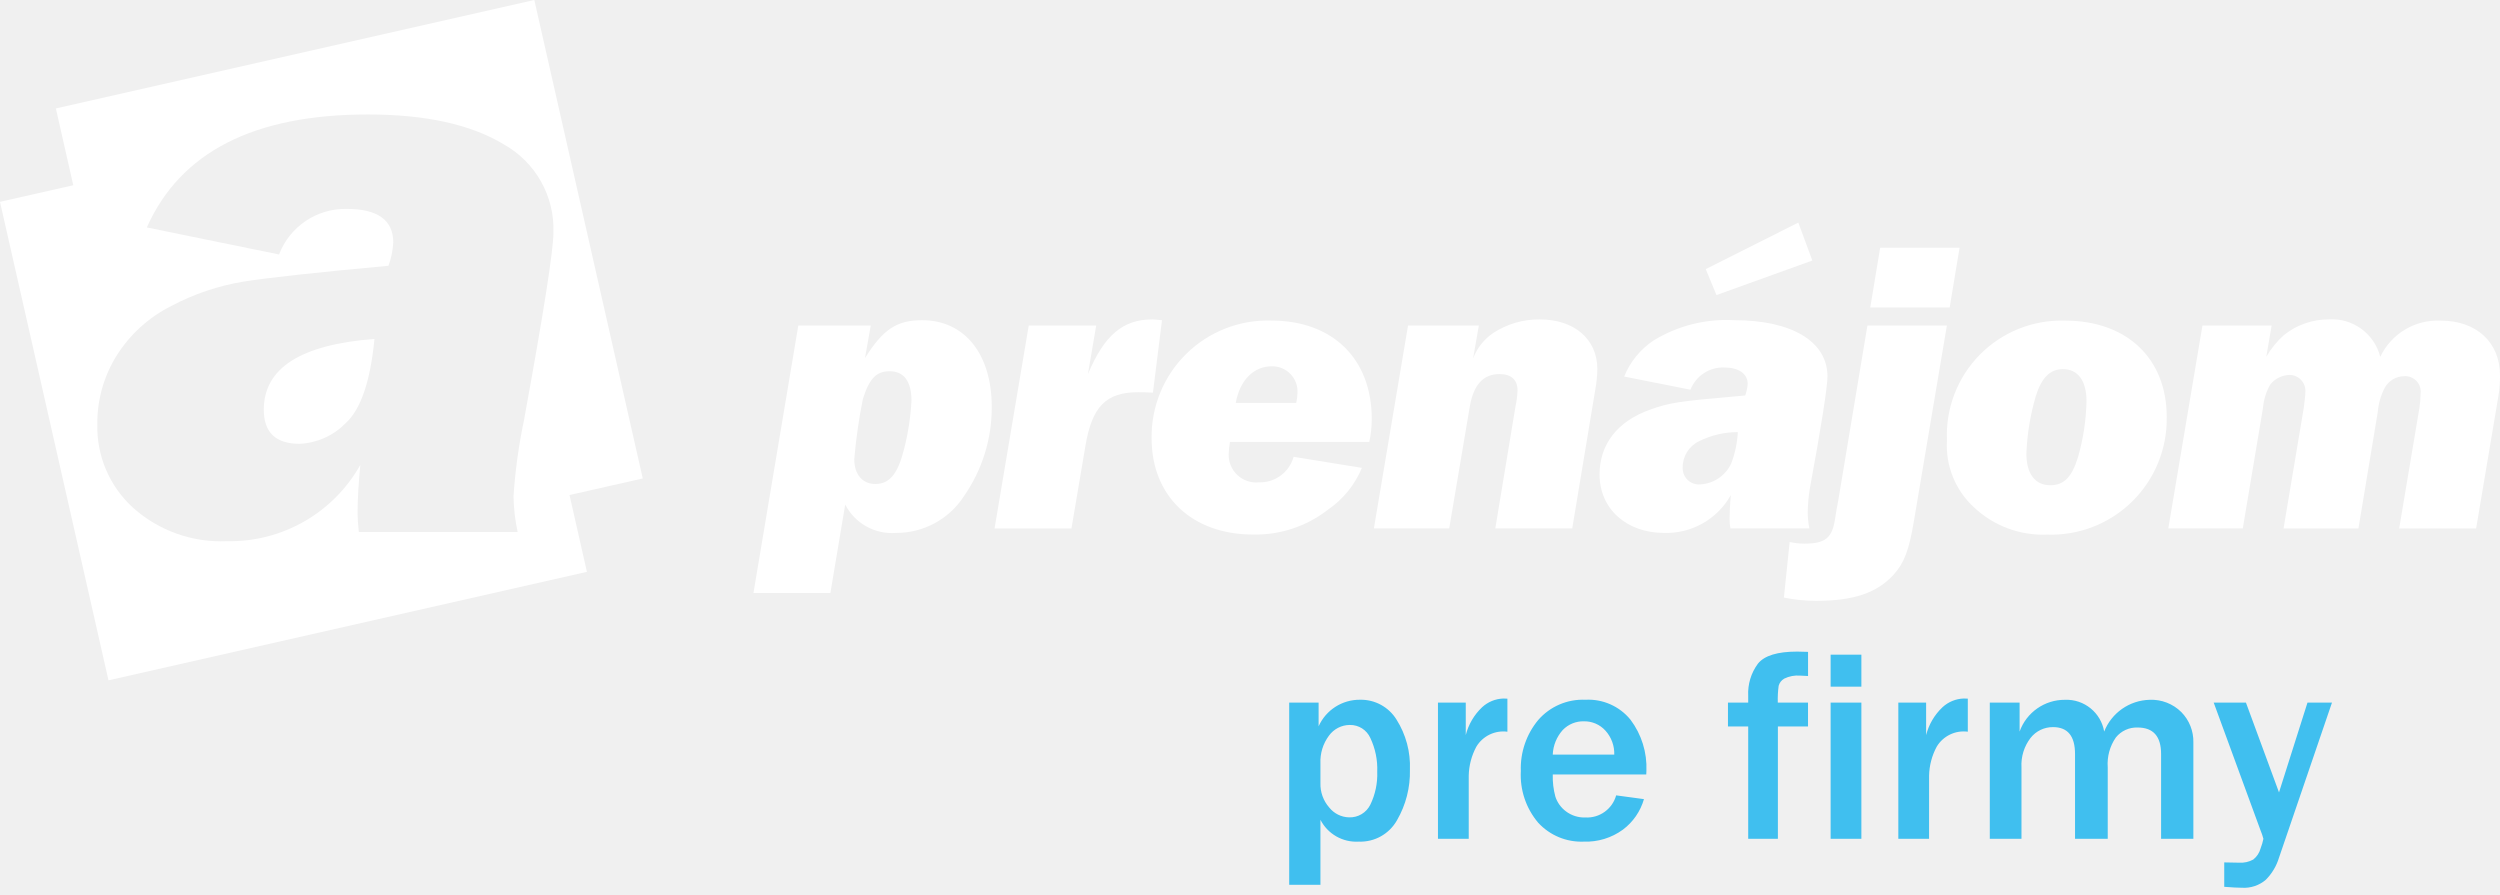
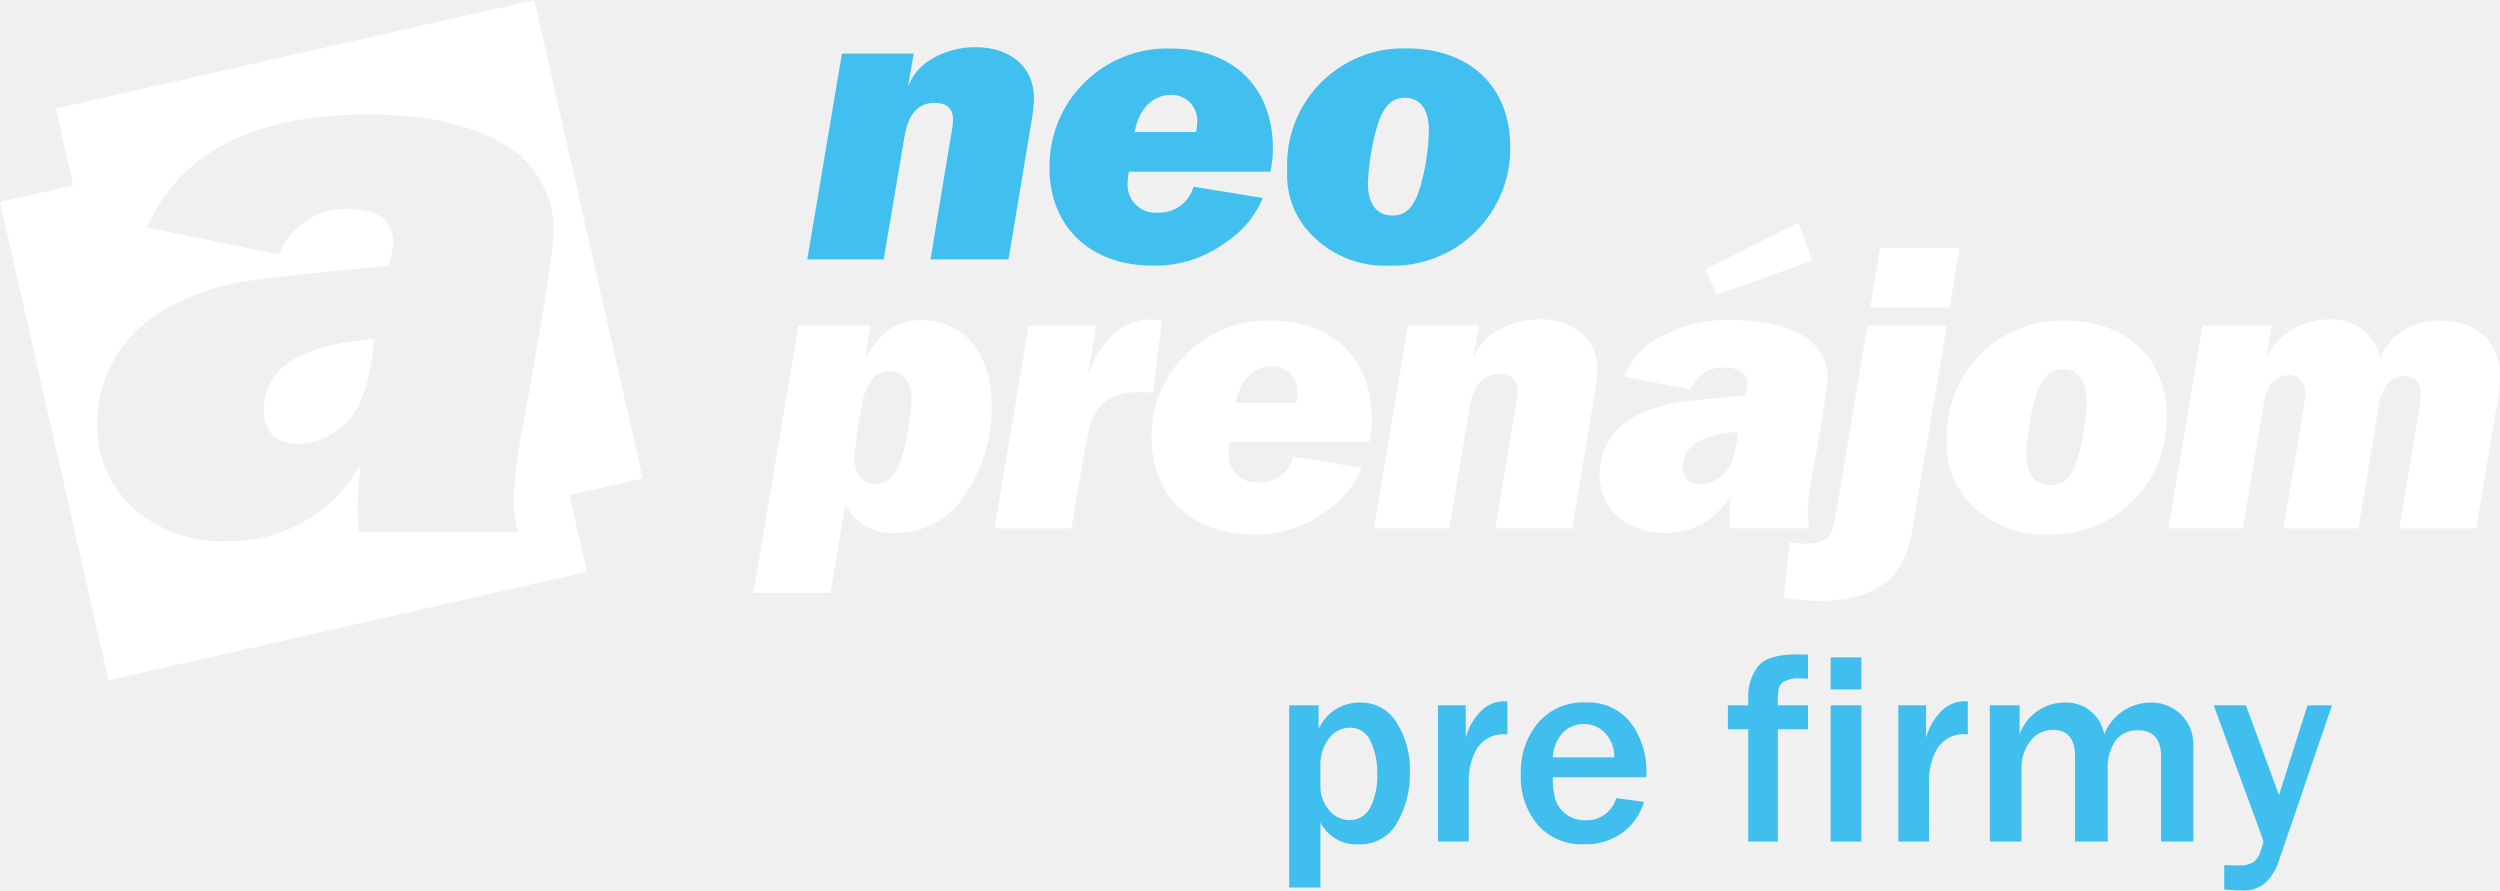
- <svg xmlns="http://www.w3.org/2000/svg" width="181" height="64.774" viewBox="0 0 181 64.774">
-   <g transform="translate(1248 -125.271)">
-     <path d="M27.11,24.54q-8.007.61-8.012,5.118,0,2.474,2.594,2.475a4.99,4.99,0,0,0,3.319-1.481q1.655-1.491,2.1-6.113h0Zm19.426,10.1L38.684,0,4.045,7.852l1.26,5.56L0,14.614,7.854,49.255,42.493,41.4l-1.26-5.56,5.3-1.2Zm-8.563-4.393a39.911,39.911,0,0,0-.795,5.675,13.113,13.113,0,0,0,.3,2.594h-11.5c-.06-.567-.09-1.023-.09-1.372,0-.984.07-2.147.2-3.489a10.82,10.82,0,0,1-9.661,5.527,9.55,9.55,0,0,1-6.788-2.415,7.923,7.923,0,0,1-2.594-6.053,9.251,9.251,0,0,1,1.4-4.97A9.912,9.912,0,0,1,12.4,22.154a17.112,17.112,0,0,1,5.248-1.769c1.779-.279,5.278-.666,10.477-1.144a5.74,5.74,0,0,0,.347-1.69c0-1.61-1.123-2.426-3.37-2.426a5.138,5.138,0,0,0-4.9,3.3l-9.571-1.958Q14.266,8.283,26.64,8.288q6.263,0,9.84,2.167a7.034,7.034,0,0,1,3.588,6.392q0,1.894-2.1,13.4Z" transform="translate(-1248 125.271)" fill="#fff" />
-     <g transform="translate(-1193.445 141.391)">
-       <path d="M383.877,159.908l-.417,2.353c1.311-2.085,2.295-2.741,4.142-2.741,3.069,0,5.036,2.443,5.036,6.285a11.208,11.208,0,0,1-2,6.435,5.835,5.835,0,0,1-4.946,2.681,3.8,3.8,0,0,1-3.664-2.055l-1.073,6.406h-5.57l3.247-19.365h5.243Zm-1.192,9.682c0,1.1.6,1.788,1.52,1.788,1.043,0,1.639-.744,2.085-2.532a17.852,17.852,0,0,0,.536-3.486c0-1.4-.536-2.145-1.58-2.145-.953,0-1.461.507-1.937,2a38.52,38.52,0,0,0-.626,4.379Z" transform="translate(-375.39 -152.457)" fill="#fff" />
-       <path d="M502.829,159.566l-.6,3.516c1.192-2.83,2.532-3.962,4.677-3.962.15,0,.388.031.686.06l-.655,5.243c-.536-.031-.775-.031-1.073-.031-2.324,0-3.337,1.042-3.813,3.873l-1.013,5.989H495.47l2.474-14.688Z" transform="translate(-478.019 -152.115)" fill="#fff" />
-       <path d="M579.423,168.509a5.985,5.985,0,0,0-.09.894,1.991,1.991,0,0,0,2.2,2.026,2.52,2.52,0,0,0,2.5-1.847l4.945.8a6.858,6.858,0,0,1-2.474,3.039,8.523,8.523,0,0,1-5.393,1.788c-4.438,0-7.359-2.771-7.359-6.971a8.407,8.407,0,0,1,8.67-8.521c4.438,0,7.269,2.771,7.269,7.121a7.8,7.8,0,0,1-.179,1.668h-10.1Zm4.8-2.83a3.852,3.852,0,0,0,.09-.715,1.825,1.825,0,0,0-1.847-1.937c-1.341,0-2.324,1.013-2.622,2.652Z" transform="translate(-544.931 -152.628)" fill="#fff" />
-       <path d="M692.048,159.566l-.417,2.383a3.877,3.877,0,0,1,1.459-1.847,6.055,6.055,0,0,1,3.367-.982c2.5,0,4.171,1.43,4.171,3.6a9.23,9.23,0,0,1-.15,1.49l-1.668,10.041h-5.57l1.459-8.819a6.524,6.524,0,0,0,.15-1.163c0-.775-.448-1.192-1.311-1.192-1.162,0-1.878.775-2.145,2.354l-1.49,8.819H684.45l2.472-14.688h5.124Z" transform="translate(-639.535 -152.115)" fill="#fff" />
-       <path d="M806.345,133.058a3.417,3.417,0,0,1-.06-.715c0-.417.031-1.1.089-1.7a5.349,5.349,0,0,1-4.826,2.741c-2.741,0-4.678-1.757-4.678-4.231,0-2.2,1.311-3.873,3.694-4.707,1.311-.477,2.115-.6,5.868-.924l.984-.09a3.2,3.2,0,0,0,.179-.834c0-.744-.655-1.192-1.7-1.192a2.528,2.528,0,0,0-2.443,1.609l-4.8-.953a5.683,5.683,0,0,1,2.145-2.622,10.1,10.1,0,0,1,5.81-1.459c4.2,0,6.764,1.549,6.764,4.081,0,.715-.448,3.635-1.282,8.133a11.713,11.713,0,0,0-.148,1.728,6.4,6.4,0,0,0,.119,1.132h-5.72Zm-2.264-6.316a2.083,2.083,0,0,0-1.192,1.907,1.173,1.173,0,0,0,1.28,1.221,2.624,2.624,0,0,0,2.235-1.52,7.477,7.477,0,0,0,.477-2.264,6.228,6.228,0,0,0-2.8.655Zm7.181-15.821,1.013,2.741-6.942,2.5-.775-1.878,6.7-3.367Z" transform="translate(-735.617 -110.92)" fill="#fff" />
-       <path d="M898.114,143.214c-.358,2.145-.715,3.039-1.459,3.873-1.222,1.341-2.92,1.907-5.631,1.907a11.788,11.788,0,0,1-2.324-.238l.417-4.023a4.8,4.8,0,0,0,1.042.119c1.58,0,2.056-.417,2.264-1.907.06-.388.119-.775.209-1.192l2.115-12.692H900.5Zm2.591-15.463h-5.751l.715-4.321h5.749l-.715,4.321Z" transform="translate(-814.101 -121.612)" fill="#fff" />
-       <path d="M985.841,166.693a8.372,8.372,0,0,1-8.67,8.521,7.271,7.271,0,0,1-5.274-1.966,6.07,6.07,0,0,1-1.966-4.857,8.294,8.294,0,0,1,8.551-8.67c4.469,0,7.359,2.741,7.359,6.971Zm-9.474-1.52a17.183,17.183,0,0,0-.686,4.171c0,1.459.626,2.295,1.728,2.295.982,0,1.549-.565,2-2a15.747,15.747,0,0,0,.625-4.081c0-1.49-.625-2.324-1.7-2.324-.923,0-1.549.6-1.966,1.937Z" transform="translate(-883.526 -152.628)" fill="#fff" />
-       <path d="M1087.69,159.558l-.388,2.264a6.394,6.394,0,0,1,1.282-1.58,5.184,5.184,0,0,1,3.248-1.132,3.608,3.608,0,0,1,3.723,2.712,4.6,4.6,0,0,1,4.379-2.622c2.593,0,4.29,1.58,4.29,3.963a8.789,8.789,0,0,1-.119,1.52l-1.609,9.564h-5.572l1.461-8.7a7.026,7.026,0,0,0,.089-1.042,1.124,1.124,0,0,0-1.192-1.282,1.626,1.626,0,0,0-1.4.834,4.632,4.632,0,0,0-.507,1.757l-1.4,8.432h-5.422l1.459-8.7c.06-.477.119-.894.119-1.163a1.152,1.152,0,0,0-1.163-1.251,1.863,1.863,0,0,0-1.371.684,4.12,4.12,0,0,0-.536,1.728l-1.459,8.7h-5.393l2.472-14.688h5.005Z" transform="translate(-977.779 -152.107)" fill="#fff" />
+ <svg xmlns="http://www.w3.org/2000/svg" width="181" height="64.476" viewBox="0 0 181 64.476">
+   <g transform="translate(-5716 -1061.802)">
+     <g transform="translate(0 -88)">
+       <path d="M3.6,3.33H1.338V-9.863H3.467v1.719a3.255,3.255,0,0,1,3.018-1.924A3.025,3.025,0,0,1,9.1-8.643,6.31,6.31,0,0,1,10.078-5a6.958,6.958,0,0,1-.933,3.652A3.038,3.038,0,0,1,6.367.205,2.915,2.915,0,0,1,3.6-1.377Zm0-7.373a2.558,2.558,0,0,0,.64,1.782,1.89,1.89,0,0,0,1.421.708,1.644,1.644,0,0,0,1.558-.933,5.04,5.04,0,0,0,.493-2.368,5.227,5.227,0,0,0-.5-2.446,1.593,1.593,0,0,0-1.484-.942,1.874,1.874,0,0,0-1.509.771A3.128,3.128,0,0,0,3.6-5.449ZM14.336,0H12.109V-9.863h2.012V-7.51A4.2,4.2,0,0,1,15.3-9.521a2.379,2.379,0,0,1,1.543-.635q.107,0,.293.01v2.393A2.278,2.278,0,0,0,14.888-6.67a4.619,4.619,0,0,0-.552,2.1ZM25.01-3.145l2.012.273A4.209,4.209,0,0,1,25.5-.664,4.532,4.532,0,0,1,22.658.2a4.244,4.244,0,0,1-3.3-1.377,5.34,5.34,0,0,1-1.25-3.73,5.475,5.475,0,0,1,1.26-3.7,4.275,4.275,0,0,1,3.418-1.465,3.932,3.932,0,0,1,3.262,1.445A5.769,5.769,0,0,1,27.2-4.912l-.01.254H20.42a5.531,5.531,0,0,0,.19,1.611,2.172,2.172,0,0,0,.757,1.055,2.208,2.208,0,0,0,1.416.449,2.192,2.192,0,0,0,2.227-1.6Zm-.137-2.949a2.479,2.479,0,0,0-.64-1.738,2.047,2.047,0,0,0-1.558-.674,2.056,2.056,0,0,0-1.533.63,2.841,2.841,0,0,0-.723,1.782ZM36.719,0H34.57V-8.135H33.1V-9.863H34.57v-.488a3.611,3.611,0,0,1,.7-2.324q.7-.879,2.842-.879.312,0,.791.02v1.748q-.42-.029-.576-.029a2.2,2.2,0,0,0-1.152.22.842.842,0,0,0-.4.518,7.261,7.261,0,0,0-.063,1.216H38.9v1.729H36.719Zm6.045-11.016H40.537V-13.33h2.227ZM42.764,0H40.537V-9.863h2.227Zm4.9,0H45.439V-9.863h2.012V-7.51a4.2,4.2,0,0,1,1.182-2.012,2.379,2.379,0,0,1,1.543-.635q.107,0,.293.01v2.393A2.278,2.278,0,0,0,48.218-6.67a4.619,4.619,0,0,0-.552,2.1ZM66.8,0H64.463V-6.143q0-1.914-1.7-1.914a1.934,1.934,0,0,0-1.577.723A3.353,3.353,0,0,0,60.6-5.176V0H58.232V-6.143q0-1.943-1.592-1.943a2.047,2.047,0,0,0-1.626.781,3.2,3.2,0,0,0-.659,2.129V0H52.061V-9.863h2.158v2.1a3.462,3.462,0,0,1,3.291-2.3,2.766,2.766,0,0,1,2.832,2.3,3.637,3.637,0,0,1,3.291-2.3,3.065,3.065,0,0,1,2.295.889,3.032,3.032,0,0,1,.872,2.2ZM76.836-9.863,73,1.367a3.847,3.847,0,0,1-.962,1.606,2.426,2.426,0,0,1-1.724.571q-.439,0-1.279-.068V1.709l1.064.02a1.872,1.872,0,0,0,1.04-.229A1.533,1.533,0,0,0,71.67.684,4.081,4.081,0,0,0,71.87,0a4.513,4.513,0,0,0-.2-.605L68.271-9.863h2.334L73-3.359l2.061-6.5Z" transform="translate(5808 1210.729)" fill="#40bfef" />
    </g>
-     <path d="M3.6,3.33H1.338V-9.863H3.467v1.719a3.255,3.255,0,0,1,3.018-1.924A3.025,3.025,0,0,1,9.1-8.643,6.31,6.31,0,0,1,10.078-5a6.958,6.958,0,0,1-.933,3.652A3.038,3.038,0,0,1,6.367.205,2.915,2.915,0,0,1,3.6-1.377Zm0-7.373a2.558,2.558,0,0,0,.64,1.782,1.89,1.89,0,0,0,1.421.708,1.644,1.644,0,0,0,1.558-.933,5.04,5.04,0,0,0,.493-2.368,5.227,5.227,0,0,0-.5-2.446,1.593,1.593,0,0,0-1.484-.942,1.874,1.874,0,0,0-1.509.771A3.128,3.128,0,0,0,3.6-5.449ZM14.336,0H12.109V-9.863h2.012V-7.51A4.2,4.2,0,0,1,15.3-9.521a2.379,2.379,0,0,1,1.543-.635q.107,0,.293.01v2.393A2.278,2.278,0,0,0,14.888-6.67a4.619,4.619,0,0,0-.552,2.1ZM25.01-3.145l2.012.273A4.209,4.209,0,0,1,25.5-.664a4.532,4.532,0,0,1-2.842.869,4.244,4.244,0,0,1-3.3-1.377,5.34,5.34,0,0,1-1.25-3.73,5.475,5.475,0,0,1,1.26-3.7,4.275,4.275,0,0,1,3.418-1.465,3.932,3.932,0,0,1,3.262,1.445A5.769,5.769,0,0,1,27.2-4.912l-.01.254H20.42a5.531,5.531,0,0,0,.19,1.611,2.172,2.172,0,0,0,.757,1.055,2.208,2.208,0,0,0,1.416.449A2.192,2.192,0,0,0,25.01-3.145Zm-.137-2.949a2.479,2.479,0,0,0-.64-1.738,2.047,2.047,0,0,0-1.558-.674,2.056,2.056,0,0,0-1.533.63,2.841,2.841,0,0,0-.723,1.782ZM36.719,0H34.57V-8.135H33.105V-9.863H34.57v-.488a3.611,3.611,0,0,1,.7-2.324q.7-.879,2.842-.879.312,0,.791.02v1.748q-.42-.029-.576-.029a2.2,2.2,0,0,0-1.152.22.842.842,0,0,0-.4.518,7.261,7.261,0,0,0-.063,1.216h2.188v1.729H36.719Zm6.045-11.016H40.537V-13.33h2.227ZM42.764,0H40.537V-9.863h2.227Zm4.9,0H45.439V-9.863h2.012V-7.51a4.2,4.2,0,0,1,1.182-2.012,2.379,2.379,0,0,1,1.543-.635q.107,0,.293.01v2.393A2.278,2.278,0,0,0,48.218-6.67a4.619,4.619,0,0,0-.552,2.1ZM66.8,0H64.463V-6.143q0-1.914-1.7-1.914a1.934,1.934,0,0,0-1.577.723A3.353,3.353,0,0,0,60.6-5.176V0H58.232V-6.143q0-1.943-1.592-1.943a2.047,2.047,0,0,0-1.626.781,3.2,3.2,0,0,0-.659,2.129V0H52.061V-9.863h2.158v2.1a3.462,3.462,0,0,1,3.291-2.3,2.766,2.766,0,0,1,2.832,2.3,3.637,3.637,0,0,1,3.291-2.3,3.065,3.065,0,0,1,2.295.889A3.032,3.032,0,0,1,66.8-6.973ZM76.836-9.863,73,1.367a3.847,3.847,0,0,1-.962,1.606,2.426,2.426,0,0,1-1.724.571q-.439,0-1.279-.068V1.709l1.064.02a1.872,1.872,0,0,0,1.04-.229A1.533,1.533,0,0,0,71.67.684a4.081,4.081,0,0,0,.2-.684,4.514,4.514,0,0,0-.205-.605L68.271-9.863h2.334L73-3.359l2.061-6.5Z" transform="translate(-1156 186)" fill="#40bfef" />
-     <path d="M70.313,4.045c-.309,0-.741-.023-1.32-.07l-.459-.037V1.2l1.569.029a1.381,1.381,0,0,0,.754-.143A1.1,1.1,0,0,0,71.2.525c.1-.288.139-.435.158-.507-.022-.068-.068-.2-.161-.448l-3.636-9.933h3.4L72.963-4.9l1.73-5.46h2.843L73.471,1.529a4.352,4.352,0,0,1-1.093,1.81A2.915,2.915,0,0,1,70.313,4.045Zm-.779-1.032c.324.022.586.032.779.032a1.963,1.963,0,0,0,1.382-.436,3.378,3.378,0,0,0,.83-1.4l3.612-10.57h-.712L73.033-1.815,70.257-9.363h-1.27L72.13-.777A2.348,2.348,0,0,1,72.365,0a2.914,2.914,0,0,1-.221.842,2.016,2.016,0,0,1-.725,1.071,2.314,2.314,0,0,1-1.322.316h-.009l-.555-.01ZM4.1,3.83H.838V-10.363H3.967v.735a3.59,3.59,0,0,1,2.518-.94,3.512,3.512,0,0,1,3.03,1.643A6.824,6.824,0,0,1,10.578-5a7.481,7.481,0,0,1-1,3.91A3.522,3.522,0,0,1,6.367.705,3.575,3.575,0,0,1,4.1,0Zm-2.266-1H3.1V-1.377l.939-.239A2.429,2.429,0,0,0,6.367-.295a2.547,2.547,0,0,0,2.35-1.31A6.5,6.5,0,0,0,9.578-5a5.855,5.855,0,0,0-.889-3.36,2.532,2.532,0,0,0-2.2-1.208A2.767,2.767,0,0,0,3.908-7.909l-.941-.235V-9.363H1.838ZM22.656.705A4.743,4.743,0,0,1,18.985-.836,5.844,5.844,0,0,1,17.605-4.9,5.984,5.984,0,0,1,18.986-8.93a4.772,4.772,0,0,1,3.8-1.639,4.425,4.425,0,0,1,3.653,1.634A6.279,6.279,0,0,1,27.7-4.912v.019l-.028.735H20.934a4.084,4.084,0,0,0,.153.961,1.67,1.67,0,0,0,.591.813,1.71,1.71,0,0,0,1.105.341,1.7,1.7,0,0,0,1.756-1.271l.137-.381,2.988.406-.163.557A4.718,4.718,0,0,1,25.8-.267,5.038,5.038,0,0,1,22.656.705Zm.127-10.273a3.766,3.766,0,0,0-3.039,1.291A4.949,4.949,0,0,0,18.605-4.9a4.884,4.884,0,0,0,1.12,3.394A3.734,3.734,0,0,0,22.656-.295a4.066,4.066,0,0,0,2.537-.766,3.718,3.718,0,0,0,1.142-1.4L25.322-2.6a2.645,2.645,0,0,1-2.538,1.555A2.7,2.7,0,0,1,21.056-1.6a2.672,2.672,0,0,1-.923-1.3,5.951,5.951,0,0,1-.213-1.761v-.5h6.774a5.189,5.189,0,0,0-1.04-3.153A3.429,3.429,0,0,0,22.783-9.568ZM67.3.5H63.963V-6.143c0-1.243-.576-1.414-1.2-1.414a1.445,1.445,0,0,0-1.19.539A2.906,2.906,0,0,0,61.1-5.176V.5H57.732V-6.143c0-1.268-.525-1.443-1.092-1.443a1.557,1.557,0,0,0-1.244.6,2.734,2.734,0,0,0-.541,1.806V.5H51.561V-10.363h3.158v.942a3.708,3.708,0,0,1,2.791-1.147,3.119,3.119,0,0,1,2.927,1.7,3.822,3.822,0,0,1,3.2-1.7,3.56,3.56,0,0,1,2.652,1.039A3.529,3.529,0,0,1,67.3-6.973Zm-2.334-1H66.3V-6.973A2.528,2.528,0,0,0,65.57-8.83a2.564,2.564,0,0,0-1.937-.738,3.034,3.034,0,0,0-2.7,1.767,2.422,2.422,0,0,1,1.832-.756c.821,0,2.2.314,2.2,2.414Zm-6.23,0H60.1V-5.176a5.4,5.4,0,0,1,.144-1.3l-.034.065-.345-1.215A2.272,2.272,0,0,0,57.51-9.568,2.9,2.9,0,0,0,54.8-7.807a2.5,2.5,0,0,1,1.844-.779c.781,0,2.092.317,2.092,2.443Zm-6.172,0h1.295V-5.176a3.728,3.728,0,0,1,.733-2.4l-.87-.19v-1.6H52.561ZM48.166.5H44.939V-10.363h3.012v.817A3.19,3.19,0,0,1,48.31-9.9a2.873,2.873,0,0,1,1.866-.753c.081,0,.185,0,.319.01l.474.025v3.367h-.5c-.937,0-1.528.265-1.805.811a4.148,4.148,0,0,0-.5,1.873Zm-2.227-1h1.227V-4.57A5.132,5.132,0,0,1,47.772-6.9a2.547,2.547,0,0,1,2.2-1.334V-9.642a2.022,2.022,0,0,0-1.013.5,3.748,3.748,0,0,0-1.027,1.779l-.977-.149V-9.363H45.939ZM43.264.5H40.037V-10.363h3.227Zm-2.227-1h1.227V-9.363H41.037ZM37.219.5H34.07V-7.635H32.605v-2.729H34.07a4.1,4.1,0,0,1,.813-2.625c.574-.718,1.631-1.067,3.232-1.067.214,0,.487.007.811.02l.48.02v2.764l-.535-.037c-.333-.023-.478-.028-.541-.028a1.729,1.729,0,0,0-.876.137.406.406,0,0,0-.182.2,3.862,3.862,0,0,0-.046.612h2.181v2.729H37.219ZM35.07-.5h1.148V-8.635h2.188v-.729H36.219v-.5a6.73,6.73,0,0,1,.074-1.32,1.325,1.325,0,0,1,.609-.83,2.579,2.579,0,0,1,1.428-.3h.076v-.736c-.107,0-.2,0-.291,0a3.2,3.2,0,0,0-2.451.691,3.146,3.146,0,0,0-.594,2.012v.988H33.605v.729H35.07ZM14.836.5H11.609V-10.363h3.012v.817A3.19,3.19,0,0,1,14.98-9.9a2.873,2.873,0,0,1,1.865-.753c.081,0,.185,0,.319.01l.474.025v3.367h-.5c-.937,0-1.528.265-1.805.811a4.148,4.148,0,0,0-.5,1.873Zm-2.227-1h1.227V-4.57A5.133,5.133,0,0,1,14.442-6.9a2.547,2.547,0,0,1,2.2-1.334V-9.642a2.022,2.022,0,0,0-1.013.5A3.748,3.748,0,0,0,14.6-7.361l-.977-.149V-9.363H12.609ZM5.664-1.053a2.376,2.376,0,0,1-1.792-.873A3.054,3.054,0,0,1,3.1-4.043V-5.449a3.626,3.626,0,0,1,.73-2.335,2.36,2.36,0,0,1,1.9-.958A2.093,2.093,0,0,1,7.659-7.533a5.735,5.735,0,0,1,.556,2.68,5.549,5.549,0,0,1-.551,2.6A2.144,2.144,0,0,1,5.664-1.053Zm.068-6.689a1.387,1.387,0,0,0-1.119.585A2.661,2.661,0,0,0,4.1-5.449v1.406A2.058,2.058,0,0,0,4.614-2.6a1.4,1.4,0,0,0,1.05.543A1.141,1.141,0,0,0,6.78-2.719a4.579,4.579,0,0,0,.435-2.134,4.77,4.77,0,0,0-.44-2.213A1.093,1.093,0,0,0,5.732-7.742ZM25.378-5.594H19.871l.051-.546a3.335,3.335,0,0,1,.863-2.085,2.548,2.548,0,0,1,1.891-.781,2.538,2.538,0,0,1,1.923.832A2.974,2.974,0,0,1,25.373-6.1Zm-4.368-1h3.313a1.812,1.812,0,0,0-.454-.9,1.553,1.553,0,0,0-1.192-.515,1.562,1.562,0,0,0-1.176.479A2.023,2.023,0,0,0,21.01-6.594Zm22.254-3.922H40.037V-13.83h3.227Zm-2.227-1h1.227V-12.83H41.037Z" transform="translate(-1156 186)" fill="rgba(0,0,0,0)" />
+     <g transform="translate(5716 1061.802)">
+       <g transform="translate(58.448 3.421)">
+         <path d="M409.888,23.993l-.423,2.418a3.929,3.929,0,0,1,1.481-1.875,6.133,6.133,0,0,1,3.415-1c2.539,0,4.232,1.45,4.232,3.658a9.539,9.539,0,0,1-.151,1.511L416.749,38.9H411.1l1.481-8.948a6.637,6.637,0,0,0,.151-1.179c0-.786-.453-1.209-1.33-1.209-1.179,0-1.9.786-2.177,2.388L407.711,38.9H402.18l2.508-14.9h5.2Z" transform="translate(-402.18 -23.54)" fill="#41c0f0" />
+         <path d="M528.572,33.087a5.954,5.954,0,0,0-.09.907,2.019,2.019,0,0,0,2.237,2.055,2.556,2.556,0,0,0,2.539-1.875l5.018.817a6.966,6.966,0,0,1-2.508,3.084,8.639,8.639,0,0,1-5.472,1.814c-4.5,0-7.466-2.811-7.466-7.073a8.53,8.53,0,0,1,8.8-8.646c4.5,0,7.375,2.811,7.375,7.224a7.867,7.867,0,0,1-.182,1.693H528.573Zm4.867-2.872a3.838,3.838,0,0,0,.09-.725,1.852,1.852,0,0,0-1.875-1.965c-1.36,0-2.357,1.027-2.659,2.69Z" transform="translate(-505.296 -24.078)" fill="#41c0f0" />
+         <path d="M657.462,31.243a8.494,8.494,0,0,1-8.8,8.646,7.371,7.371,0,0,1-5.35-2,6.156,6.156,0,0,1-2-4.927,8.415,8.415,0,0,1,8.675-8.8c4.534,0,7.466,2.78,7.466,7.073ZM647.85,29.7a17.4,17.4,0,0,0-.695,4.232c0,1.481.635,2.328,1.753,2.328,1,0,1.572-.574,2.026-2.026a15.959,15.959,0,0,0,.635-4.142c0-1.511-.635-2.357-1.724-2.357C648.908,27.736,648.273,28.341,647.85,29.7Z" transform="translate(-606.566 -24.078)" fill="#41c0f0" />
+       </g>
+       <path d="M27.11,24.54q-8.007.61-8.012,5.118,0,2.474,2.594,2.475a4.99,4.99,0,0,0,3.319-1.481q1.655-1.491,2.1-6.113h0Zm19.426,10.1L38.684,0,4.045,7.852l1.26,5.56L0,14.614,7.854,49.255,42.493,41.4l-1.26-5.56,5.3-1.2Zm-8.563-4.393a39.911,39.911,0,0,0-.795,5.675,13.113,13.113,0,0,0,.3,2.594h-11.5c-.06-.567-.09-1.023-.09-1.372,0-.984.07-2.147.2-3.489a10.82,10.82,0,0,1-9.661,5.527,9.55,9.55,0,0,1-6.788-2.415,7.923,7.923,0,0,1-2.594-6.053,9.251,9.251,0,0,1,1.4-4.97A9.912,9.912,0,0,1,12.4,22.154a17.112,17.112,0,0,1,5.248-1.769c1.779-.279,5.278-.666,10.477-1.144a5.74,5.74,0,0,0,.347-1.69c0-1.61-1.123-2.426-3.37-2.426a5.138,5.138,0,0,0-4.9,3.3l-9.571-1.958Q14.266,8.283,26.64,8.288q6.263,0,9.84,2.167a7.034,7.034,0,0,1,3.588,6.392q0,1.894-2.1,13.4Z" fill="#fff" />
+       <g transform="translate(54.555 16.12)">
+         <path d="M383.877,159.908l-.417,2.353c1.311-2.085,2.295-2.741,4.142-2.741,3.069,0,5.036,2.443,5.036,6.285a11.207,11.207,0,0,1-2,6.435,5.835,5.835,0,0,1-4.946,2.681,3.8,3.8,0,0,1-3.664-2.055l-1.073,6.406h-5.57l3.247-19.365h5.243Zm-1.192,9.682c0,1.1.6,1.788,1.52,1.788,1.043,0,1.639-.744,2.085-2.532a17.854,17.854,0,0,0,.536-3.486c0-1.4-.536-2.145-1.58-2.145-.953,0-1.461.507-1.937,2a38.512,38.512,0,0,0-.626,4.379Z" transform="translate(-375.39 -152.457)" fill="#fff" />
+         <path d="M502.829,159.566l-.6,3.516c1.192-2.83,2.532-3.962,4.677-3.962.15,0,.388.031.686.06l-.655,5.243c-.536-.031-.775-.031-1.073-.031-2.324,0-3.337,1.042-3.813,3.873l-1.013,5.989H495.47l2.473-14.688Z" transform="translate(-478.019 -152.115)" fill="#fff" />
+         <path d="M579.423,168.509a5.978,5.978,0,0,0-.09.894,1.991,1.991,0,0,0,2.2,2.026,2.52,2.52,0,0,0,2.5-1.847l4.946.8a6.858,6.858,0,0,1-2.474,3.039,8.523,8.523,0,0,1-5.393,1.788c-4.438,0-7.359-2.771-7.359-6.971a8.407,8.407,0,0,1,8.67-8.521c4.438,0,7.269,2.771,7.269,7.121a7.8,7.8,0,0,1-.179,1.668h-10.1Zm4.8-2.83a3.858,3.858,0,0,0,.09-.715,1.825,1.825,0,0,0-1.847-1.937c-1.341,0-2.324,1.013-2.622,2.652Z" transform="translate(-544.931 -152.628)" fill="#fff" />
+         <path d="M692.048,159.566l-.417,2.383a3.876,3.876,0,0,1,1.459-1.847,6.056,6.056,0,0,1,3.367-.982c2.5,0,4.171,1.43,4.171,3.6a9.243,9.243,0,0,1-.15,1.49l-1.668,10.041h-5.57l1.459-8.819a6.52,6.52,0,0,0,.15-1.163c0-.775-.448-1.192-1.311-1.192-1.163,0-1.878.775-2.145,2.354l-1.49,8.819H684.45l2.472-14.688h5.124Z" transform="translate(-639.535 -152.115)" fill="#fff" />
+         <path d="M806.345,133.058a3.42,3.42,0,0,1-.06-.715c0-.417.031-1.1.089-1.7a5.349,5.349,0,0,1-4.826,2.741c-2.741,0-4.678-1.757-4.678-4.231,0-2.2,1.311-3.873,3.694-4.707,1.311-.477,2.115-.6,5.868-.924l.984-.09a3.206,3.206,0,0,0,.179-.834c0-.744-.655-1.192-1.7-1.192a2.528,2.528,0,0,0-2.443,1.609l-4.8-.953a5.683,5.683,0,0,1,2.145-2.622,10.1,10.1,0,0,1,5.81-1.459c4.2,0,6.764,1.549,6.764,4.081,0,.715-.448,3.635-1.282,8.133a11.713,11.713,0,0,0-.148,1.728,6.4,6.4,0,0,0,.119,1.132h-5.72Zm-2.264-6.316a2.084,2.084,0,0,0-1.192,1.907,1.173,1.173,0,0,0,1.28,1.221,2.624,2.624,0,0,0,2.235-1.52,7.478,7.478,0,0,0,.477-2.264,6.228,6.228,0,0,0-2.8.655Zm7.181-15.821,1.013,2.741-6.942,2.5-.775-1.878,6.7-3.367Z" transform="translate(-735.617 -110.92)" fill="#fff" />
+         <path d="M898.114,143.214c-.357,2.145-.715,3.039-1.459,3.873-1.222,1.341-2.92,1.907-5.632,1.907a11.789,11.789,0,0,1-2.324-.238l.417-4.023a4.8,4.8,0,0,0,1.042.119c1.58,0,2.056-.417,2.264-1.907.06-.388.119-.775.209-1.192l2.115-12.692H900.5Zm2.591-15.463h-5.751l.715-4.321h5.749l-.715,4.321Z" transform="translate(-814.101 -121.612)" fill="#fff" />
+         <path d="M985.841,166.693a8.372,8.372,0,0,1-8.67,8.521,7.271,7.271,0,0,1-5.274-1.966,6.07,6.07,0,0,1-1.966-4.857,8.294,8.294,0,0,1,8.551-8.67c4.469,0,7.359,2.741,7.359,6.971Zm-9.474-1.52a17.185,17.185,0,0,0-.686,4.171c0,1.459.626,2.295,1.728,2.295.982,0,1.549-.565,2-2a15.755,15.755,0,0,0,.625-4.081c0-1.49-.625-2.324-1.7-2.324-.923,0-1.549.6-1.966,1.937Z" transform="translate(-883.526 -152.628)" fill="#fff" />
+         <path d="M1087.69,159.558l-.388,2.264a6.4,6.4,0,0,1,1.282-1.58,5.184,5.184,0,0,1,3.248-1.132,3.608,3.608,0,0,1,3.723,2.712,4.6,4.6,0,0,1,4.379-2.622c2.593,0,4.29,1.58,4.29,3.963a8.788,8.788,0,0,1-.119,1.52l-1.609,9.564h-5.572l1.461-8.7a7.026,7.026,0,0,0,.089-1.042,1.124,1.124,0,0,0-1.192-1.282,1.627,1.627,0,0,0-1.4.834,4.635,4.635,0,0,0-.507,1.757l-1.4,8.432h-5.422l1.459-8.7c.06-.477.119-.894.119-1.163a1.152,1.152,0,0,0-1.163-1.251,1.863,1.863,0,0,0-1.37.684,4.12,4.12,0,0,0-.536,1.728l-1.459,8.7h-5.393l2.472-14.688h5.005Z" transform="translate(-977.779 -152.107)" fill="#fff" />
+       </g>
+     </g>
  </g>
</svg>
